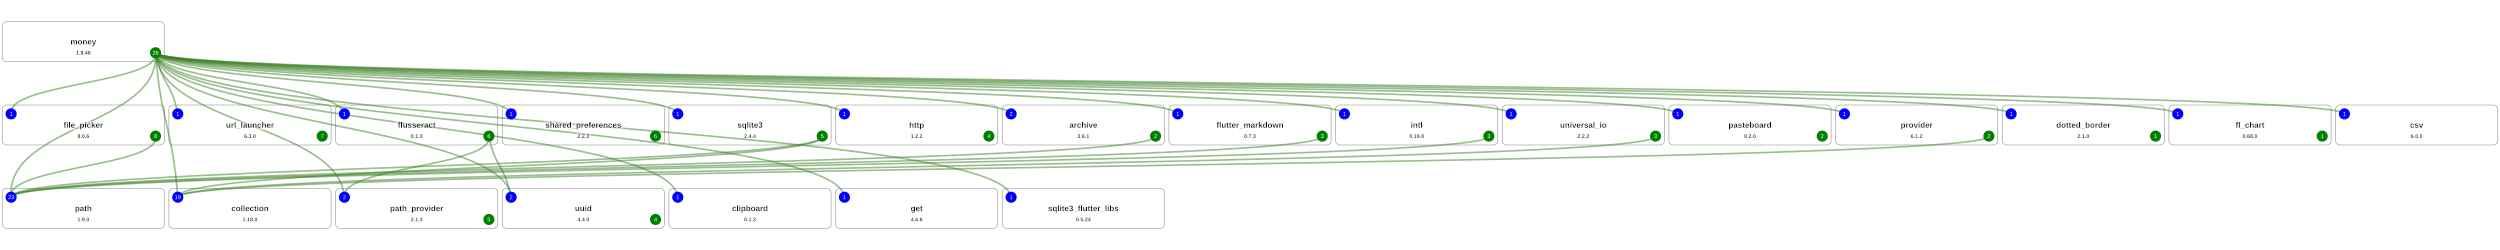
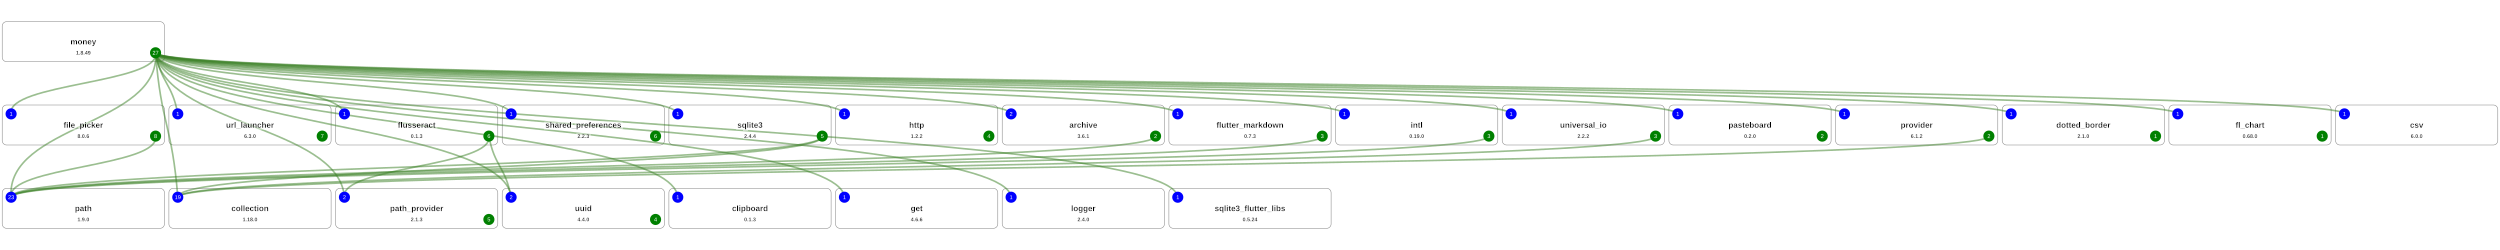
<svg xmlns="http://www.w3.org/2000/svg" width="4500" height="450" font-family="Arial, Helvetica, sans-serif">
  <style>
    .layerRectangle {
      stroke: black;
      stroke-dasharray: 5,5;
      fill: url('#layers')
    }
    .layerText {
      fill: purple;
      font-size: 150%;
      filter: url(#outlineWhite);
    }
    .nodeFolder {
      fill: #aaaaaa;
      opacity: 0.3;
      stroke: whitesmoke;
    }
    .nodeFile {
      fill: #ffffff;
      opacity: 0.9;
      stroke: gray;
    }
    .folderName {
      font-size: 180%;
      fill : white;
      font-weight: bolder;
      text-anchor: start;
      letter-spacing : 1px;
      dominant-baseline: hanging;
      filter: url(#shadow);
    }
    .nodeName {
      fill : black;
      font-weight: bold;
      text-anchor: middle;
      dominant-baseline: central;
      filter: url(#outlineWhite);
    }
    .line {
      fill : none;
      stroke-width: 3;
      opacity: 0.5;
    }
    .line:hover {
      stroke-width: 6;
      opacity: 1;
    }
</style>
  <defs id="idSvgDef">
    <linearGradient id="layers" gradientTransform="rotate(90)">
      <stop offset="0%" stop-color="#691872" stop-opacity="0.1" />
      <stop offset="100%" stop-color="#691872" stop-opacity="0.3" />
    </linearGradient>
    <filter id="shadow">
      <feGaussianBlur in="SourceAlpha" stdDeviation="2" />
      <feOffset dx="1" dy="1" result="offsetblur" />
      <feFlood flood-color="black" />
      <feComposite in2="offsetblur" operator="in" />
      <feMerge>
        <feMergeNode />
        <feMergeNode in="SourceGraphic" />
      </feMerge>
    </filter>
    <filter id="outlineWhite">
      <feMorphology in="SourceAlpha" result="DILATED" operator="dilate" radius="2" />
      <feFlood flood-color="white" flood-opacity="0.5" result="WHITE" />
      <feComposite in="WHITE" in2="DILATED" operator="in" result="OUTLINE" />
      <feMerge>
        <feMergeNode in="OUTLINE" />
        <feMergeNode in="SourceGraphic" />
      </feMerge>
    </filter>
    <filter id="outlineBlack">
      <feMorphology in="SourceAlpha" result="DILATED" operator="dilate" radius="2" />
      <feFlood flood-color="black" flood-opacity="0.5" result="BLACK" />
      <feComposite in="BLACK" in2="DILATED" operator="in" result="OUTLINE" />
      <feMerge>
        <feMergeNode in="OUTLINE" />
        <feMergeNode in="SourceGraphic" />
      </feMerge>
    </filter>
    <marker id="lineEnd" viewBox="0 -5 30 10" refX="12" orient="auto">
      <path d="M0,-16L32,0L0,16" fill="#3058FF" opacity="0.67" />
    </marker>
    <marker id="lineStart" viewBox="0 -4 8 8" refX="4" orient="auto">
      <circle cx="4" r="4" fill="#377E22" />
    </marker>
  </defs>
  <rect width="100%" height="100%" fill="white" />
  <rect width="100%" height="100%" fill="white" />
  <g id="Node_archive">
    <rect x="1804" y="189" width="292" height="72" rx="8" ry="8" class="nodeFile" />
  </g>
  <g id="Node_path">
    <rect x="4" y="339" width="292" height="72" rx="8" ry="8" class="nodeFile" />
  </g>
  <g id="Node_file_picker">
    <rect x="4" y="189" width="292" height="72" rx="8" ry="8" class="nodeFile" />
  </g>
  <g id="Node_flusseract">
    <rect x="604" y="189" width="292" height="72" rx="8" ry="8" class="nodeFile" />
  </g>
  <g id="Node_path_provider">
    <rect x="604" y="339" width="292" height="72" rx="8" ry="8" class="nodeFile" />
  </g>
  <g id="Node_uuid">
    <rect x="904" y="339" width="292" height="72" rx="8" ry="8" class="nodeFile" />
  </g>
  <g id="Node_flutter_markdown">
    <rect x="2104" y="189" width="292" height="72" rx="8" ry="8" class="nodeFile" />
  </g>
  <g id="Node_intl">
    <rect x="2404" y="189" width="292" height="72" rx="8" ry="8" class="nodeFile" />
  </g>
  <g id="Node_money">
    <rect x="4" y="39" width="292" height="72" rx="8" ry="8" class="nodeFile" />
  </g>
  <g id="Node_clipboard">
    <rect x="1204" y="339" width="292" height="72" rx="8" ry="8" class="nodeFile" />
  </g>
  <g id="Node_collection">
    <rect x="304" y="339" width="292" height="72" rx="8" ry="8" class="nodeFile" />
  </g>
  <g id="Node_csv">
    <rect x="4204" y="189" width="292" height="72" rx="8" ry="8" class="nodeFile" />
  </g>
  <g id="Node_dotted_border">
    <rect x="3604" y="189" width="292" height="72" rx="8" ry="8" class="nodeFile" />
  </g>
  <g id="Node_fl_chart">
    <rect x="3904" y="189" width="292" height="72" rx="8" ry="8" class="nodeFile" />
  </g>
  <g id="Node_get">
    <rect x="1504" y="339" width="292" height="72" rx="8" ry="8" class="nodeFile" />
  </g>
  <g id="Node_http">
    <rect x="1504" y="189" width="292" height="72" rx="8" ry="8" class="nodeFile" />
  </g>
+   <g id="Node_logger">
+     <rect x="1804" y="339" width="292" height="72" rx="8" ry="8" class="nodeFile" />
+   </g>
  <g id="Node_pasteboard">
    <rect x="3004" y="189" width="292" height="72" rx="8" ry="8" class="nodeFile" />
  </g>
  <g id="Node_provider">
    <rect x="3304" y="189" width="292" height="72" rx="8" ry="8" class="nodeFile" />
  </g>
  <g id="Node_shared_preferences">
    <rect x="904" y="189" width="292" height="72" rx="8" ry="8" class="nodeFile" />
  </g>
  <g id="Node_sqlite3">
    <rect x="1204" y="189" width="292" height="72" rx="8" ry="8" class="nodeFile" />
  </g>
  <g id="Node_sqlite3_flutter_libs">
-     <rect x="1804" y="339" width="292" height="72" rx="8" ry="8" class="nodeFile" />
+     <rect x="2104" y="339" width="292" height="72" rx="8" ry="8" class="nodeFile" />
  </g>
  <g id="Node_universal_io">
    <rect x="2704" y="189" width="292" height="72" rx="8" ry="8" class="nodeFile" />
  </g>
  <g id="Node_url_launcher">
    <rect x="304" y="189" width="292" height="72" rx="8" ry="8" class="nodeFile" />
  </g>
  <g id="Edges">
    <path class="line" d="M2080 245 C 2090 300,10 300, 20 355" fill="none" stroke="#377E22">
      </path>
    <path class="line" d="M280 245 C 290 300,10 300, 20 355" fill="none" stroke="#377E22">
      </path>
    <path class="line" d="M880 245 C 890 300,610 300, 620 355" fill="none" stroke="#377E22">
      </path>
    <path class="line" d="M880 245 C 890 300,910 300, 920 355" fill="none" stroke="#377E22">
      </path>
    <path class="line" d="M2380 245 C 2390 300,10 300, 20 355" fill="none" stroke="#377E22">
      </path>
    <path class="line" d="M2680 245 C 2690 300,10 300, 20 355" fill="none" stroke="#377E22">
      </path>
    <path class="line" d="M280 95 C 290 150,1810 150, 1820 205" fill="none" stroke="#377E22">
      </path>
    <path class="line" d="M280 95 C 290 225,1210 225, 1220 355" fill="none" stroke="#377E22">
      </path>
    <path class="line" d="M280 95 C 290 225,310 225, 320 355" fill="none" stroke="#377E22">
      </path>
    <path class="line" d="M280 95 C 290 150,4210 150, 4220 205" fill="none" stroke="#377E22">
      </path>
    <path class="line" d="M280 95 C 290 150,3610 150, 3620 205" fill="none" stroke="#377E22">
      </path>
    <path class="line" d="M280 95 C 290 150,10 150, 20 205" fill="none" stroke="#377E22">
      </path>
    <path class="line" d="M280 95 C 290 150,3910 150, 3920 205" fill="none" stroke="#377E22">
      </path>
    <path class="line" d="M280 95 C 290 150,610 150, 620 205" fill="none" stroke="#377E22">
      </path>
    <path class="line" d="M280 95 C 290 150,2110 150, 2120 205" fill="none" stroke="#377E22">
      </path>
    <path class="line" d="M280 95 C 290 225,1510 225, 1520 355" fill="none" stroke="#377E22">
      </path>
    <path class="line" d="M280 95 C 290 150,1510 150, 1520 205" fill="none" stroke="#377E22">
      </path>
    <path class="line" d="M280 95 C 290 150,2410 150, 2420 205" fill="none" stroke="#377E22">
      </path>
+     <path class="line" d="M280 95 C 290 225,1810 225, 1820 355" fill="none" stroke="#377E22">
+       </path>
    <path class="line" d="M280 95 C 290 150,3010 150, 3020 205" fill="none" stroke="#377E22">
      </path>
    <path class="line" d="M280 95 C 290 225,10 225, 20 355" fill="none" stroke="#377E22">
      </path>
    <path class="line" d="M280 95 C 290 225,610 225, 620 355" fill="none" stroke="#377E22">
      </path>
    <path class="line" d="M280 95 C 290 150,3310 150, 3320 205" fill="none" stroke="#377E22">
      </path>
    <path class="line" d="M280 95 C 290 150,910 150, 920 205" fill="none" stroke="#377E22">
      </path>
    <path class="line" d="M280 95 C 290 150,1210 150, 1220 205" fill="none" stroke="#377E22">
      </path>
-     <path class="line" d="M280 95 C 290 225,1810 225, 1820 355" fill="none" stroke="#377E22">
+     <path class="line" d="M280 95 C 290 225,2110 225, 2120 355" fill="none" stroke="#377E22">
      </path>
    <path class="line" d="M280 95 C 290 150,2710 150, 2720 205" fill="none" stroke="#377E22">
      </path>
    <path class="line" d="M280 95 C 290 150,310 150, 320 205" fill="none" stroke="#377E22">
      </path>
    <path class="line" d="M280 95 C 290 225,910 225, 920 355" fill="none" stroke="#377E22">
      </path>
    <path class="line" d="M3580 245 C 3590 300,310 300, 320 355" fill="none" stroke="#377E22">
      </path>
    <path class="line" d="M1480 245 C 1490 300,310 300, 320 355" fill="none" stroke="#377E22">
      </path>
    <path class="line" d="M1480 245 C 1490 300,10 300, 20 355" fill="none" stroke="#377E22">
      </path>
    <path class="line" d="M2980 245 C 2990 300,310 300, 320 355" fill="none" stroke="#377E22">
      </path>
  </g>
  <g id="Counters_archive">
    <g>
      <circle cx="2080" cy="245" r="10" fill="green" />
      <text x="2080" y="245" fill="white" font-size="10" text-anchor="middle" dominant-baseline="central">2</text>
    </g>
    <g>
      <circle cx="1820" cy="205" r="10" fill="blue" />
      <text x="1820" y="205" fill="white" font-size="10" text-anchor="middle" dominant-baseline="central">2</text>
    </g>
  </g>
  <g id="Counters_path">
    <g>
      <circle cx="20" cy="355" r="10" fill="blue" />
      <text x="20" y="355" fill="white" font-size="10" text-anchor="middle" dominant-baseline="central">23</text>
    </g>
  </g>
  <g id="Counters_file_picker">
    <g>
      <circle cx="280" cy="245" r="10" fill="green" />
      <text x="280" y="245" fill="white" font-size="10" text-anchor="middle" dominant-baseline="central">8</text>
    </g>
    <g>
      <circle cx="20" cy="205" r="10" fill="blue" />
      <text x="20" y="205" fill="white" font-size="10" text-anchor="middle" dominant-baseline="central">1</text>
    </g>
  </g>
  <g id="Counters_flusseract">
    <g>
      <circle cx="880" cy="245" r="10" fill="green" />
      <text x="880" y="245" fill="white" font-size="10" text-anchor="middle" dominant-baseline="central">6</text>
    </g>
    <g>
      <circle cx="620" cy="205" r="10" fill="blue" />
      <text x="620" y="205" fill="white" font-size="10" text-anchor="middle" dominant-baseline="central">1</text>
    </g>
  </g>
  <g id="Counters_path_provider">
    <g>
      <circle cx="880" cy="395" r="10" fill="green" />
      <text x="880" y="395" fill="white" font-size="10" text-anchor="middle" dominant-baseline="central">5</text>
    </g>
    <g>
      <circle cx="620" cy="355" r="10" fill="blue" />
      <text x="620" y="355" fill="white" font-size="10" text-anchor="middle" dominant-baseline="central">2</text>
    </g>
  </g>
  <g id="Counters_uuid">
    <g>
      <circle cx="1180" cy="395" r="10" fill="green" />
      <text x="1180" y="395" fill="white" font-size="10" text-anchor="middle" dominant-baseline="central">4</text>
    </g>
    <g>
      <circle cx="920" cy="355" r="10" fill="blue" />
      <text x="920" y="355" fill="white" font-size="10" text-anchor="middle" dominant-baseline="central">2</text>
    </g>
  </g>
  <g id="Counters_flutter_markdown">
    <g>
      <circle cx="2380" cy="245" r="10" fill="green" />
      <text x="2380" y="245" fill="white" font-size="10" text-anchor="middle" dominant-baseline="central">3</text>
    </g>
    <g>
      <circle cx="2120" cy="205" r="10" fill="blue" />
      <text x="2120" y="205" fill="white" font-size="10" text-anchor="middle" dominant-baseline="central">1</text>
    </g>
  </g>
  <g id="Counters_intl">
    <g>
      <circle cx="2680" cy="245" r="10" fill="green" />
      <text x="2680" y="245" fill="white" font-size="10" text-anchor="middle" dominant-baseline="central">3</text>
    </g>
    <g>
      <circle cx="2420" cy="205" r="10" fill="blue" />
      <text x="2420" y="205" fill="white" font-size="10" text-anchor="middle" dominant-baseline="central">1</text>
    </g>
  </g>
  <g id="Counters_money">
    <g>
      <circle cx="280" cy="95" r="10" fill="green" />
-       <text x="280" y="95" fill="white" font-size="10" text-anchor="middle" dominant-baseline="central">26</text>
+       <text x="280" y="95" fill="white" font-size="10" text-anchor="middle" dominant-baseline="central">27</text>
    </g>
  </g>
  <g id="Counters_clipboard">
    <g>
      <circle cx="1220" cy="355" r="10" fill="blue" />
      <text x="1220" y="355" fill="white" font-size="10" text-anchor="middle" dominant-baseline="central">1</text>
    </g>
  </g>
  <g id="Counters_collection">
    <g>
      <circle cx="320" cy="355" r="10" fill="blue" />
      <text x="320" y="355" fill="white" font-size="10" text-anchor="middle" dominant-baseline="central">19</text>
    </g>
  </g>
  <g id="Counters_csv">
    <g>
      <circle cx="4220" cy="205" r="10" fill="blue" />
      <text x="4220" y="205" fill="white" font-size="10" text-anchor="middle" dominant-baseline="central">1</text>
    </g>
  </g>
  <g id="Counters_dotted_border">
    <g>
      <circle cx="3880" cy="245" r="10" fill="green" />
      <text x="3880" y="245" fill="white" font-size="10" text-anchor="middle" dominant-baseline="central">1</text>
    </g>
    <g>
      <circle cx="3620" cy="205" r="10" fill="blue" />
      <text x="3620" y="205" fill="white" font-size="10" text-anchor="middle" dominant-baseline="central">1</text>
    </g>
  </g>
  <g id="Counters_fl_chart">
    <g>
      <circle cx="4180" cy="245" r="10" fill="green" />
      <text x="4180" y="245" fill="white" font-size="10" text-anchor="middle" dominant-baseline="central">1</text>
    </g>
    <g>
      <circle cx="3920" cy="205" r="10" fill="blue" />
      <text x="3920" y="205" fill="white" font-size="10" text-anchor="middle" dominant-baseline="central">1</text>
    </g>
  </g>
  <g id="Counters_get">
    <g>
      <circle cx="1520" cy="355" r="10" fill="blue" />
      <text x="1520" y="355" fill="white" font-size="10" text-anchor="middle" dominant-baseline="central">1</text>
    </g>
  </g>
  <g id="Counters_http">
    <g>
      <circle cx="1780" cy="245" r="10" fill="green" />
      <text x="1780" y="245" fill="white" font-size="10" text-anchor="middle" dominant-baseline="central">4</text>
    </g>
    <g>
      <circle cx="1520" cy="205" r="10" fill="blue" />
      <text x="1520" y="205" fill="white" font-size="10" text-anchor="middle" dominant-baseline="central">1</text>
    </g>
  </g>
+   <g id="Counters_logger">
+     <g>
+       <circle cx="1820" cy="355" r="10" fill="blue" />
+       <text x="1820" y="355" fill="white" font-size="10" text-anchor="middle" dominant-baseline="central">1</text>
+     </g>
+   </g>
  <g id="Counters_pasteboard">
    <g>
      <circle cx="3280" cy="245" r="10" fill="green" />
      <text x="3280" y="245" fill="white" font-size="10" text-anchor="middle" dominant-baseline="central">2</text>
    </g>
    <g>
      <circle cx="3020" cy="205" r="10" fill="blue" />
      <text x="3020" y="205" fill="white" font-size="10" text-anchor="middle" dominant-baseline="central">1</text>
    </g>
  </g>
  <g id="Counters_provider">
    <g>
      <circle cx="3580" cy="245" r="10" fill="green" />
      <text x="3580" y="245" fill="white" font-size="10" text-anchor="middle" dominant-baseline="central">2</text>
    </g>
    <g>
      <circle cx="3320" cy="205" r="10" fill="blue" />
      <text x="3320" y="205" fill="white" font-size="10" text-anchor="middle" dominant-baseline="central">1</text>
    </g>
  </g>
  <g id="Counters_shared_preferences">
    <g>
      <circle cx="1180" cy="245" r="10" fill="green" />
      <text x="1180" y="245" fill="white" font-size="10" text-anchor="middle" dominant-baseline="central">6</text>
    </g>
    <g>
      <circle cx="920" cy="205" r="10" fill="blue" />
      <text x="920" y="205" fill="white" font-size="10" text-anchor="middle" dominant-baseline="central">1</text>
    </g>
  </g>
  <g id="Counters_sqlite3">
    <g>
      <circle cx="1480" cy="245" r="10" fill="green" />
      <text x="1480" y="245" fill="white" font-size="10" text-anchor="middle" dominant-baseline="central">5</text>
    </g>
    <g>
      <circle cx="1220" cy="205" r="10" fill="blue" />
      <text x="1220" y="205" fill="white" font-size="10" text-anchor="middle" dominant-baseline="central">1</text>
    </g>
  </g>
  <g id="Counters_sqlite3_flutter_libs">
    <g>
-       <circle cx="1820" cy="355" r="10" fill="blue" />
-       <text x="1820" y="355" fill="white" font-size="10" text-anchor="middle" dominant-baseline="central">1</text>
+       <circle cx="2120" cy="355" r="10" fill="blue" />
+       <text x="2120" y="355" fill="white" font-size="10" text-anchor="middle" dominant-baseline="central">1</text>
    </g>
  </g>
  <g id="Counters_universal_io">
    <g>
      <circle cx="2980" cy="245" r="10" fill="green" />
      <text x="2980" y="245" fill="white" font-size="10" text-anchor="middle" dominant-baseline="central">3</text>
    </g>
    <g>
      <circle cx="2720" cy="205" r="10" fill="blue" />
      <text x="2720" y="205" fill="white" font-size="10" text-anchor="middle" dominant-baseline="central">1</text>
    </g>
  </g>
  <g id="Counters_url_launcher">
    <g>
      <circle cx="580" cy="245" r="10" fill="green" />
      <text x="580" y="245" fill="white" font-size="10" text-anchor="middle" dominant-baseline="central">7</text>
    </g>
    <g>
      <circle cx="320" cy="205" r="10" fill="blue" />
      <text x="320" y="205" fill="white" font-size="10" text-anchor="middle" dominant-baseline="central">1</text>
    </g>
  </g>
  <g id="Labels_archive">
    <text class="nodeName" x="1950" y="225" font-size="120%">archive</text>
    <text class="nodeName" x="1950" y="245" font-size="80%">3.6.1</text>
  </g>
  <g id="Labels_path">
    <text class="nodeName" x="150" y="375" font-size="120%">path</text>
    <text class="nodeName" x="150" y="395" font-size="80%">1.9.0</text>
  </g>
  <g id="Labels_file_picker">
    <text class="nodeName" x="150" y="225" font-size="120%">file_picker</text>
    <text class="nodeName" x="150" y="245" font-size="80%">8.0.6</text>
  </g>
  <g id="Labels_flusseract">
    <text class="nodeName" x="750" y="225" font-size="120%">flusseract</text>
    <text class="nodeName" x="750" y="245" font-size="80%">0.1.3</text>
  </g>
  <g id="Labels_path_provider">
    <text class="nodeName" x="750" y="375" font-size="120%">path_provider</text>
    <text class="nodeName" x="750" y="395" font-size="80%">2.1.3</text>
  </g>
  <g id="Labels_uuid">
    <text class="nodeName" x="1050" y="375" font-size="120%">uuid</text>
    <text class="nodeName" x="1050" y="395" font-size="80%">4.4.0</text>
  </g>
  <g id="Labels_flutter_markdown">
    <text class="nodeName" x="2250" y="225" font-size="120%">flutter_markdown</text>
    <text class="nodeName" x="2250" y="245" font-size="80%">0.7.3</text>
  </g>
  <g id="Labels_intl">
    <text class="nodeName" x="2550" y="225" font-size="120%">intl</text>
    <text class="nodeName" x="2550" y="245" font-size="80%">0.19.0</text>
  </g>
  <g id="Labels_money">
    <text class="nodeName" x="150" y="75" font-size="120%">money</text>
-     <text class="nodeName" x="150" y="95" font-size="80%">1.8.48</text>
+     <text class="nodeName" x="150" y="95" font-size="80%">1.8.49</text>
  </g>
  <g id="Labels_clipboard">
    <text class="nodeName" x="1350" y="375" font-size="120%">clipboard</text>
    <text class="nodeName" x="1350" y="395" font-size="80%">0.1.3</text>
  </g>
  <g id="Labels_collection">
    <text class="nodeName" x="450" y="375" font-size="120%">collection</text>
    <text class="nodeName" x="450" y="395" font-size="80%">1.18.0</text>
  </g>
  <g id="Labels_csv">
    <text class="nodeName" x="4350" y="225" font-size="120%">csv</text>
    <text class="nodeName" x="4350" y="245" font-size="80%">6.0.0</text>
  </g>
  <g id="Labels_dotted_border">
    <text class="nodeName" x="3750" y="225" font-size="120%">dotted_border</text>
    <text class="nodeName" x="3750" y="245" font-size="80%">2.1.0</text>
  </g>
  <g id="Labels_fl_chart">
    <text class="nodeName" x="4050" y="225" font-size="120%">fl_chart</text>
    <text class="nodeName" x="4050" y="245" font-size="80%">0.68.0</text>
  </g>
  <g id="Labels_get">
    <text class="nodeName" x="1650" y="375" font-size="120%">get</text>
    <text class="nodeName" x="1650" y="395" font-size="80%">4.6.6</text>
  </g>
  <g id="Labels_http">
    <text class="nodeName" x="1650" y="225" font-size="120%">http</text>
    <text class="nodeName" x="1650" y="245" font-size="80%">1.2.2</text>
  </g>
+   <g id="Labels_logger">
+     <text class="nodeName" x="1950" y="375" font-size="120%">logger</text>
+     <text class="nodeName" x="1950" y="395" font-size="80%">2.4.0</text>
+   </g>
  <g id="Labels_pasteboard">
    <text class="nodeName" x="3150" y="225" font-size="120%">pasteboard</text>
    <text class="nodeName" x="3150" y="245" font-size="80%">0.2.0</text>
  </g>
  <g id="Labels_provider">
    <text class="nodeName" x="3450" y="225" font-size="120%">provider</text>
    <text class="nodeName" x="3450" y="245" font-size="80%">6.1.2</text>
  </g>
  <g id="Labels_shared_preferences">
    <text class="nodeName" x="1050" y="225" font-size="120%">shared_preferences</text>
    <text class="nodeName" x="1050" y="245" font-size="80%">2.2.3</text>
  </g>
  <g id="Labels_sqlite3">
    <text class="nodeName" x="1350" y="225" font-size="120%">sqlite3</text>
    <text class="nodeName" x="1350" y="245" font-size="80%">2.4.4</text>
  </g>
  <g id="Labels_sqlite3_flutter_libs">
-     <text class="nodeName" x="1950" y="375" font-size="120%">sqlite3_flutter_libs</text>
-     <text class="nodeName" x="1950" y="395" font-size="80%">0.5.24</text>
+     <text class="nodeName" x="2250" y="375" font-size="120%">sqlite3_flutter_libs</text>
+     <text class="nodeName" x="2250" y="395" font-size="80%">0.5.24</text>
  </g>
  <g id="Labels_universal_io">
    <text class="nodeName" x="2850" y="225" font-size="120%">universal_io</text>
    <text class="nodeName" x="2850" y="245" font-size="80%">2.2.2</text>
  </g>
  <g id="Labels_url_launcher">
    <text class="nodeName" x="450" y="225" font-size="120%">url_launcher</text>
    <text class="nodeName" x="450" y="245" font-size="80%">6.3.0</text>
  </g>
</svg>
